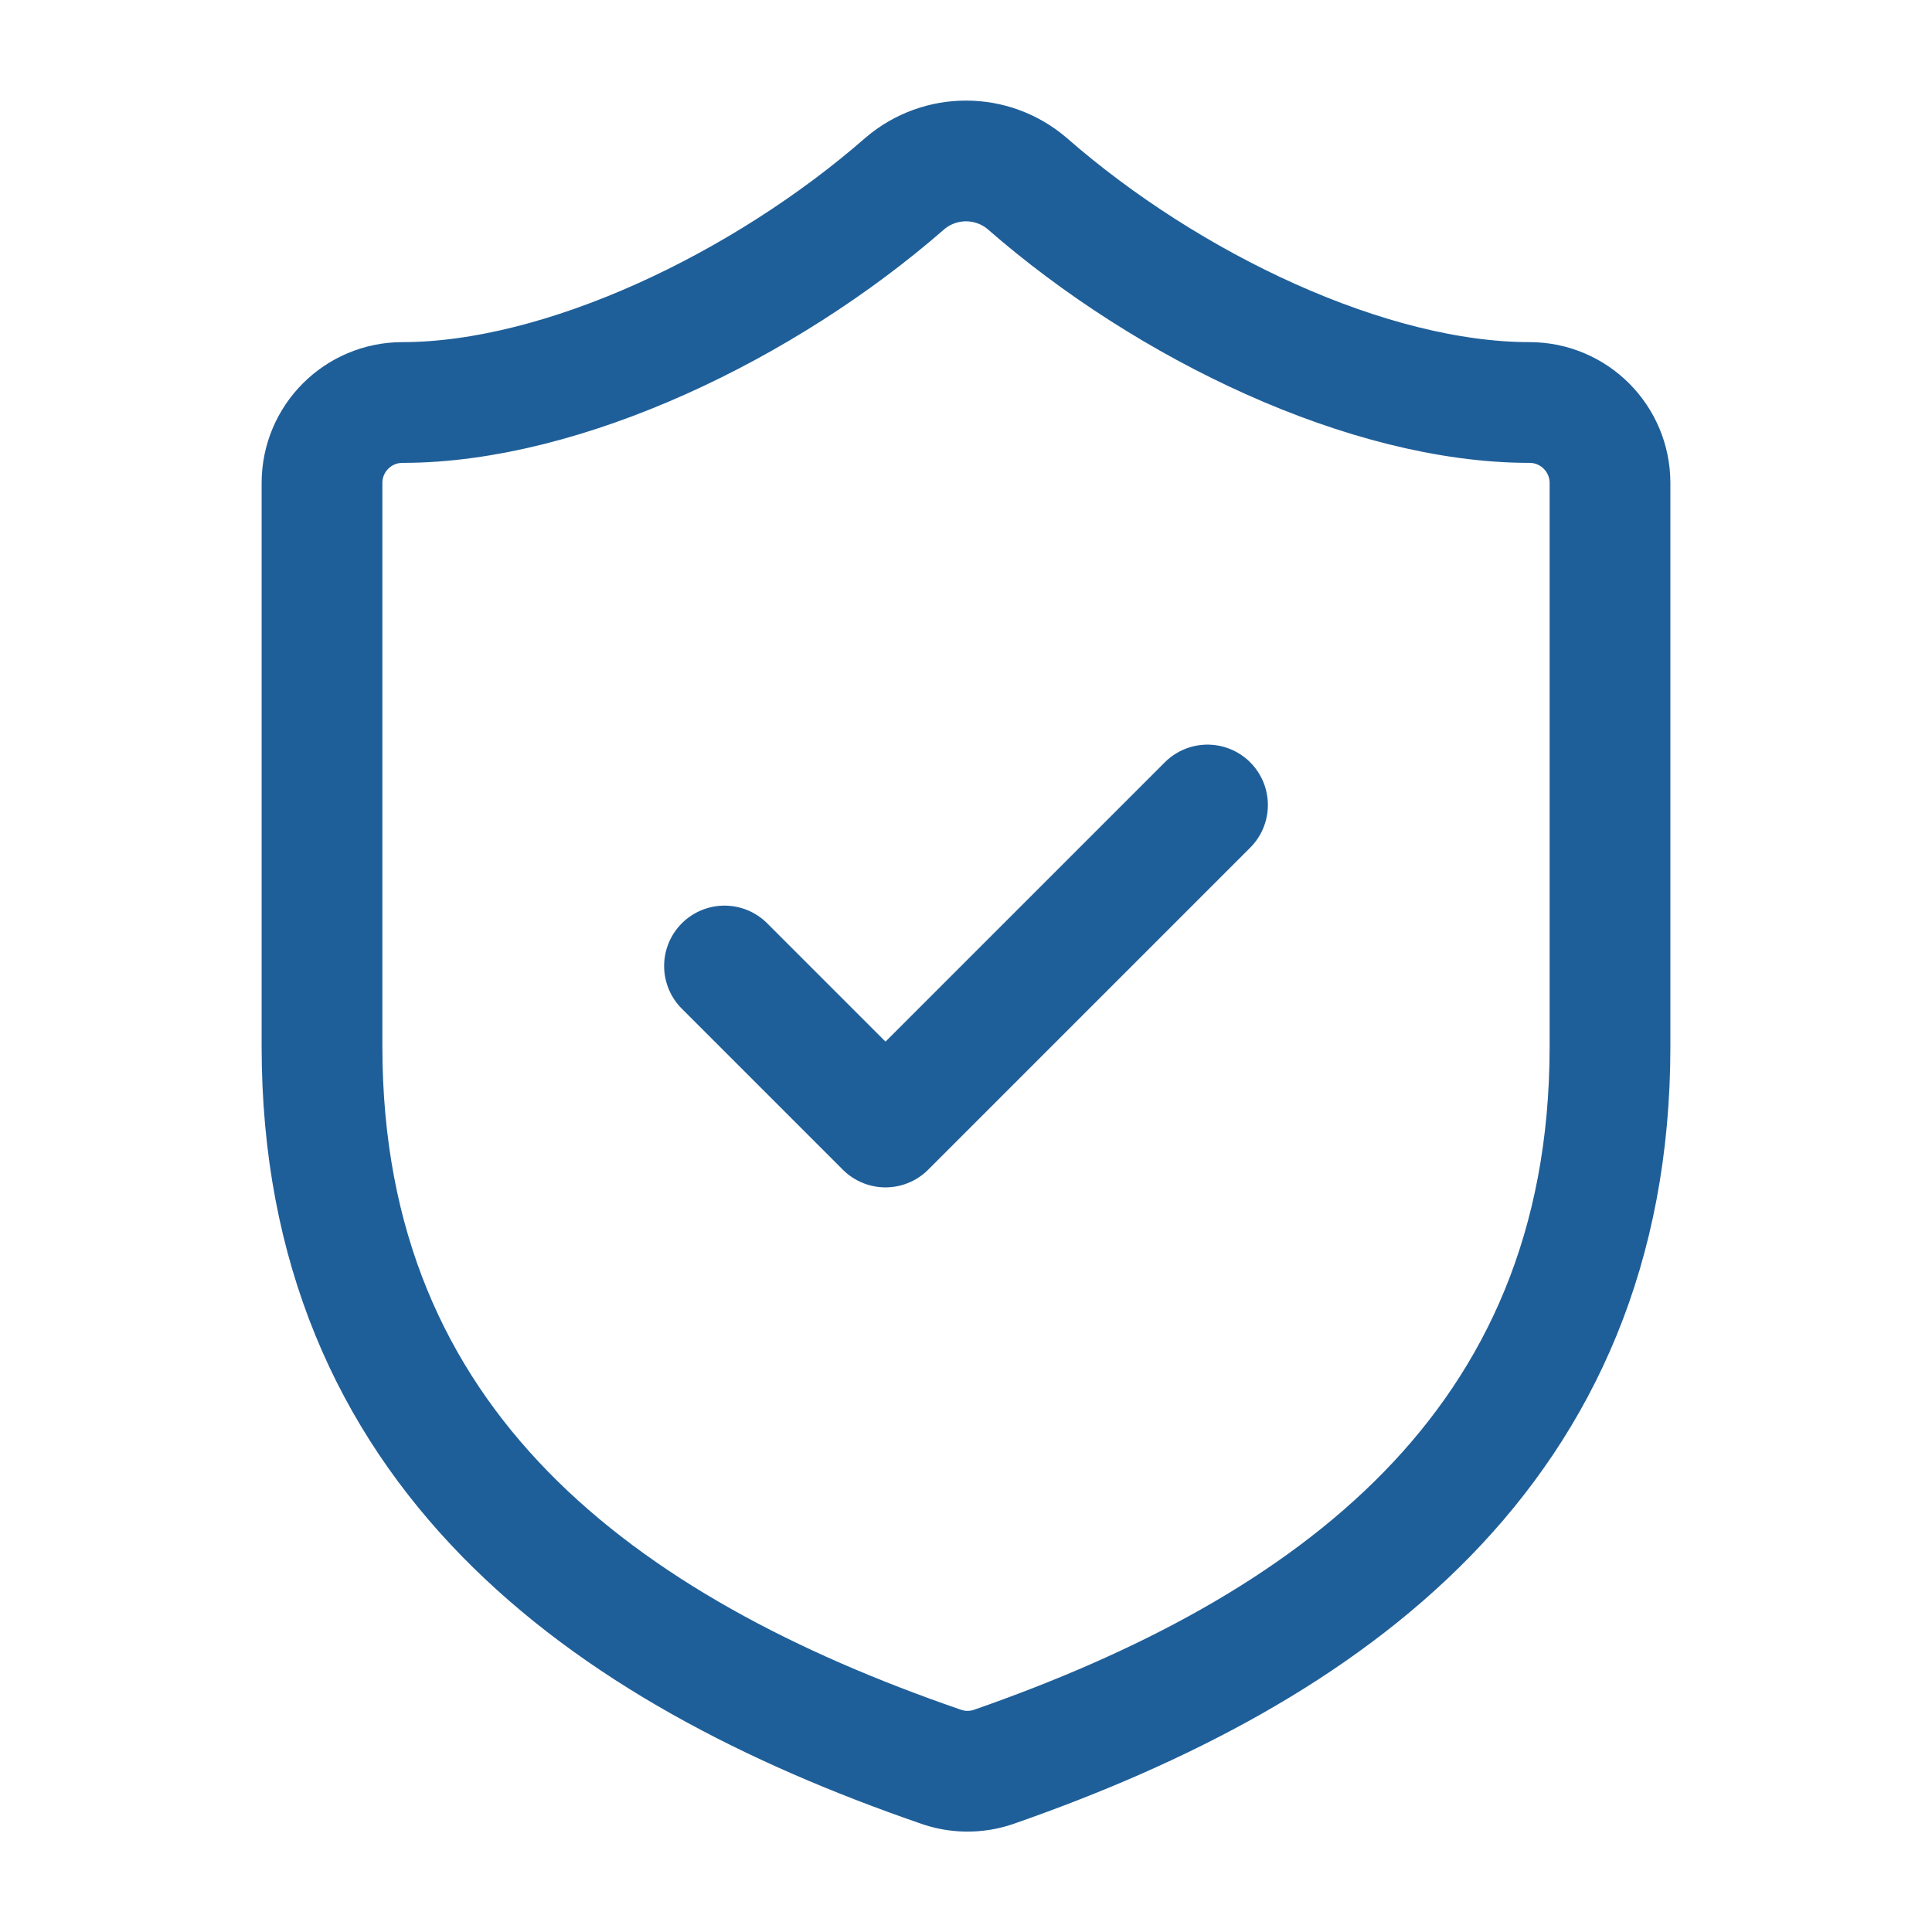
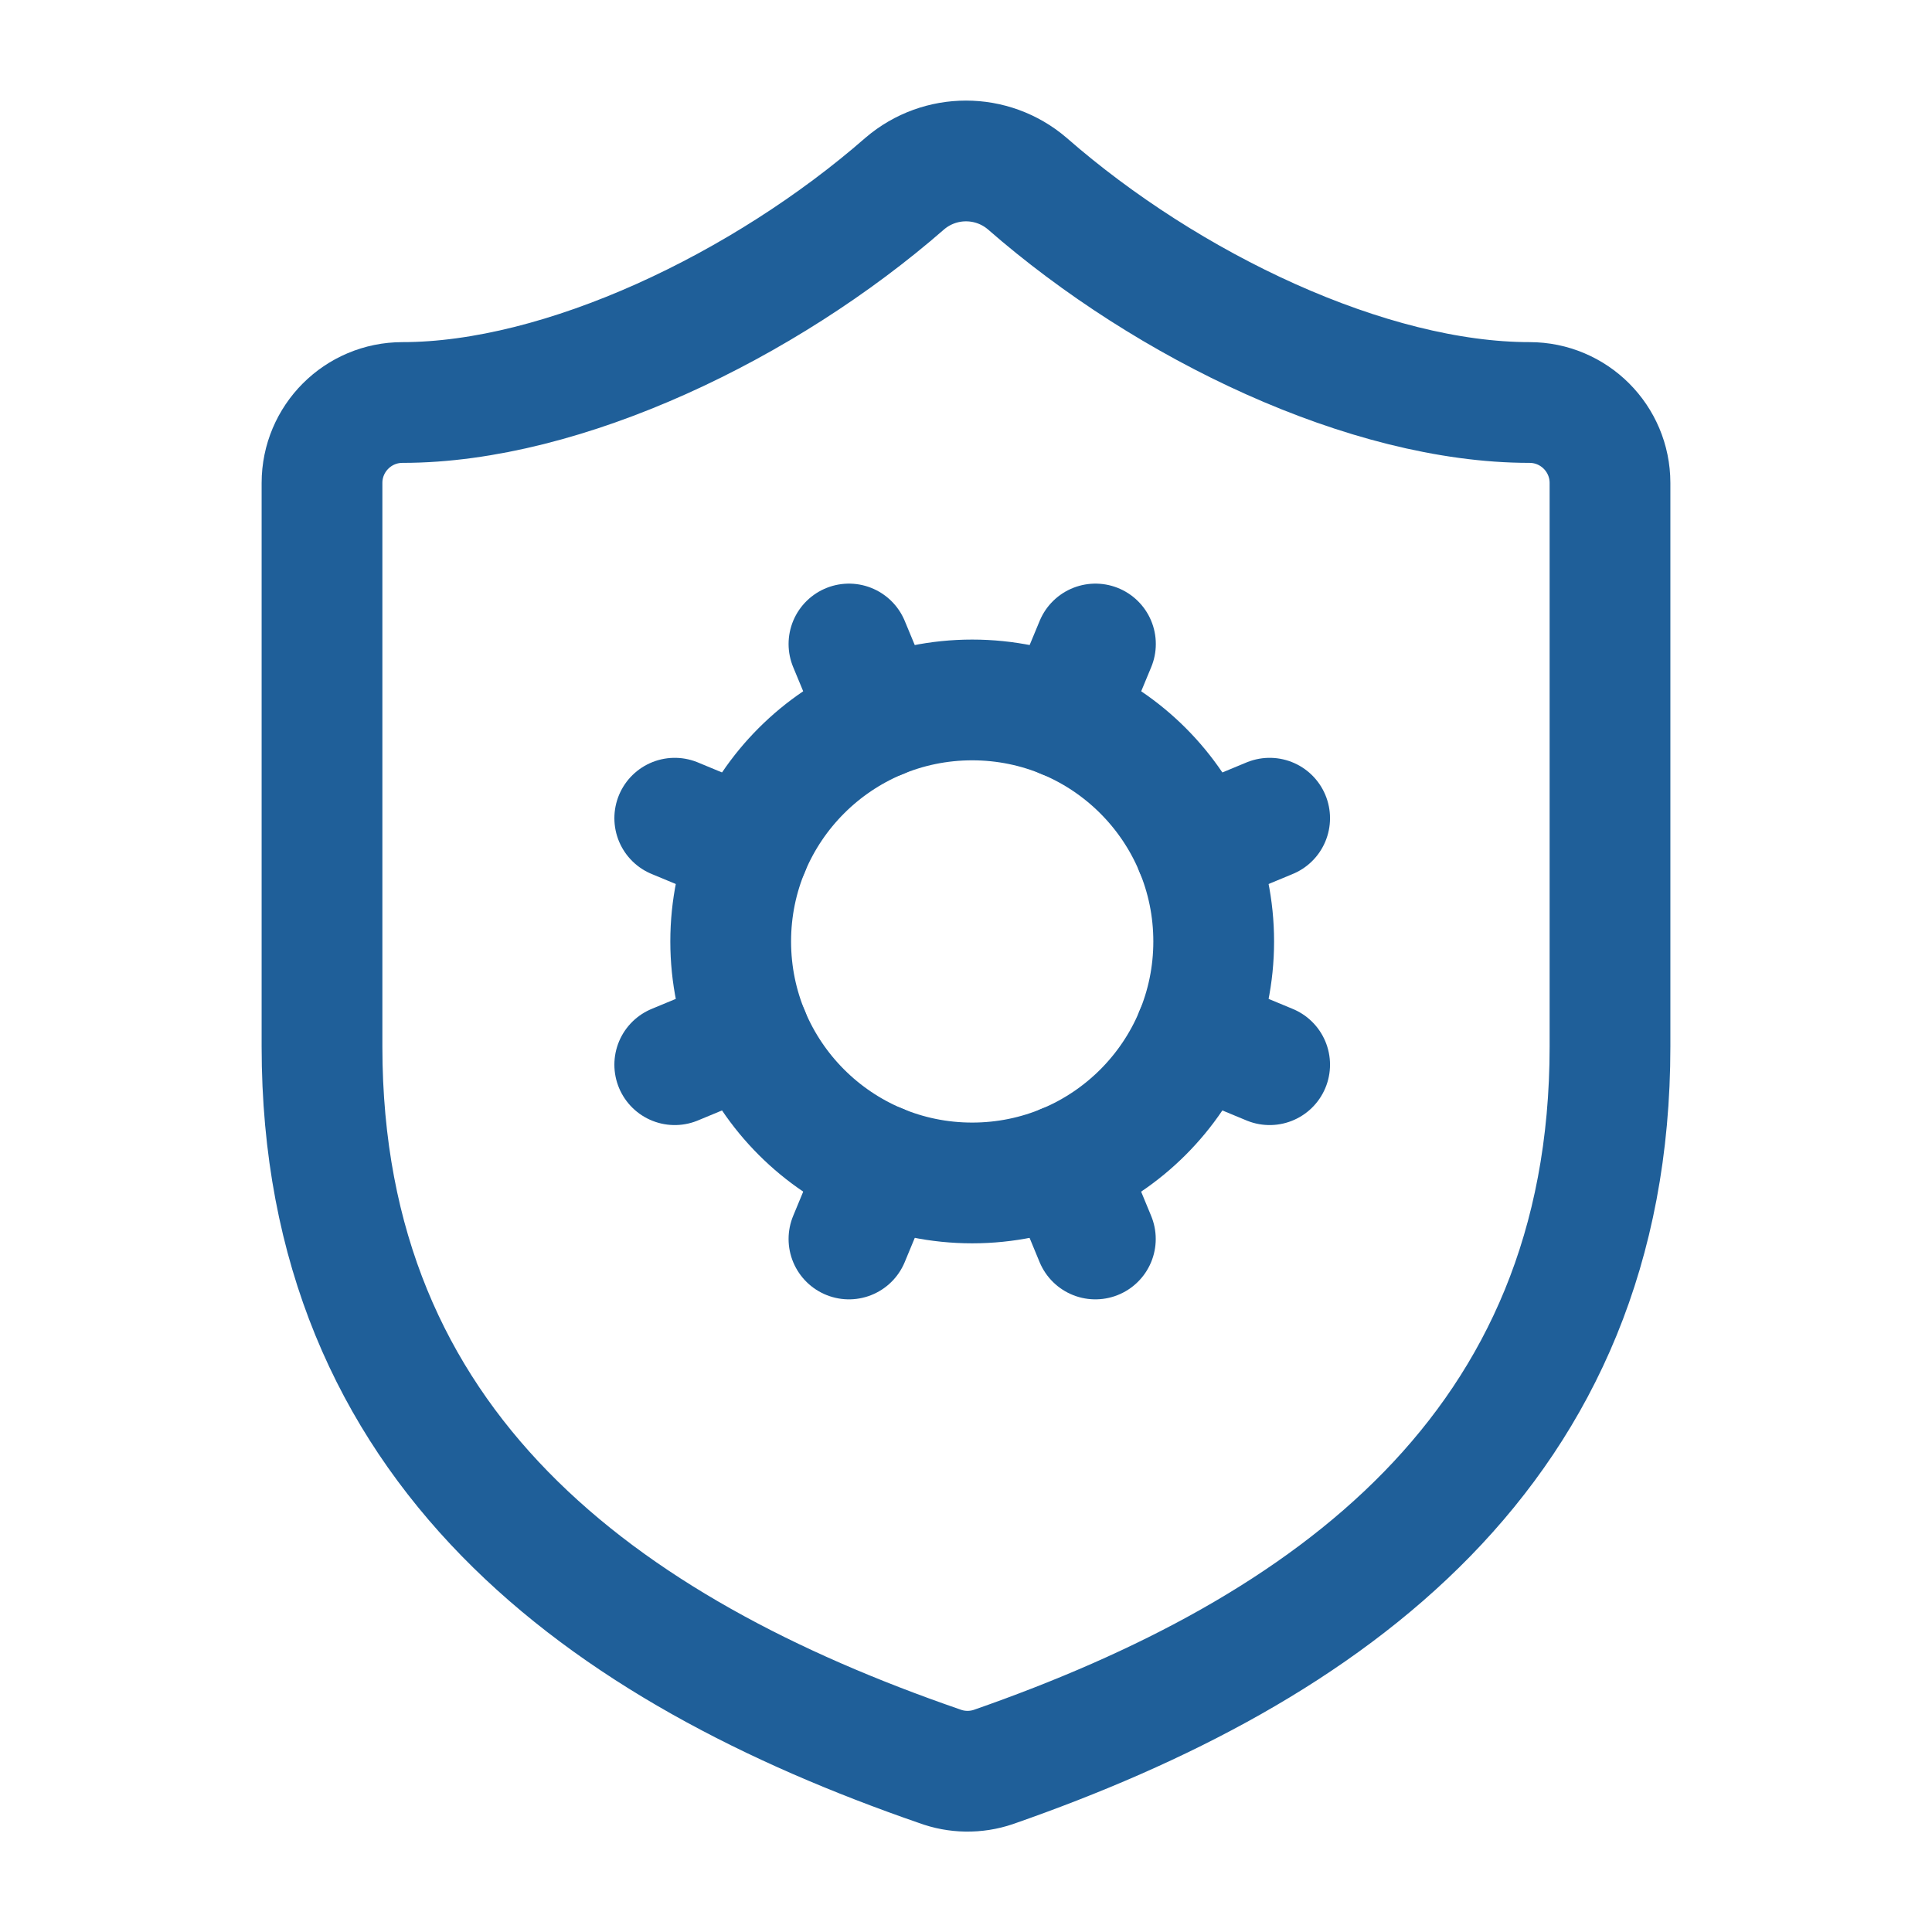
<svg xmlns="http://www.w3.org/2000/svg" width="64" height="64" viewBox="0 0 24 24" fill="none" stroke="#1F5F99" stroke-width="1.5" stroke-linecap="round" stroke-linejoin="round">
+   <path d="m10.929 14.467-.383.924" />
+   <path d="M10.929 8.923 10.546 8" />
+   <path d="M13.225 8.923 13.608 8" />
+   <path d="m13.607 15.391-.382-.924" />
+   <path d="m14.849 10.547.923-.383" />
+   <path d="m14.849 12.843.923.383" />
  <path d="M20 13c0 5-3.5 7.5-7.66 8.95a1 1 0 0 1-.67-.01C7.5 20.5 4 18 4 13V6a1 1 0 0 1 1-1c2 0 4.5-1.2 6.24-2.72a1.17 1.17 0 0 1 1.52 0C14.51 3.81 17 5 19 5a1 1 0 0 1 1 1z" />
-   <path d="m9 12 2 2 4-4" />
+   <path d="m9.305 10.547-.923-.383" />
+   <path d="m9.305 12.843-.923.383" />
+   <circle cx="12.077" cy="11.695" r="3" />
</svg>
